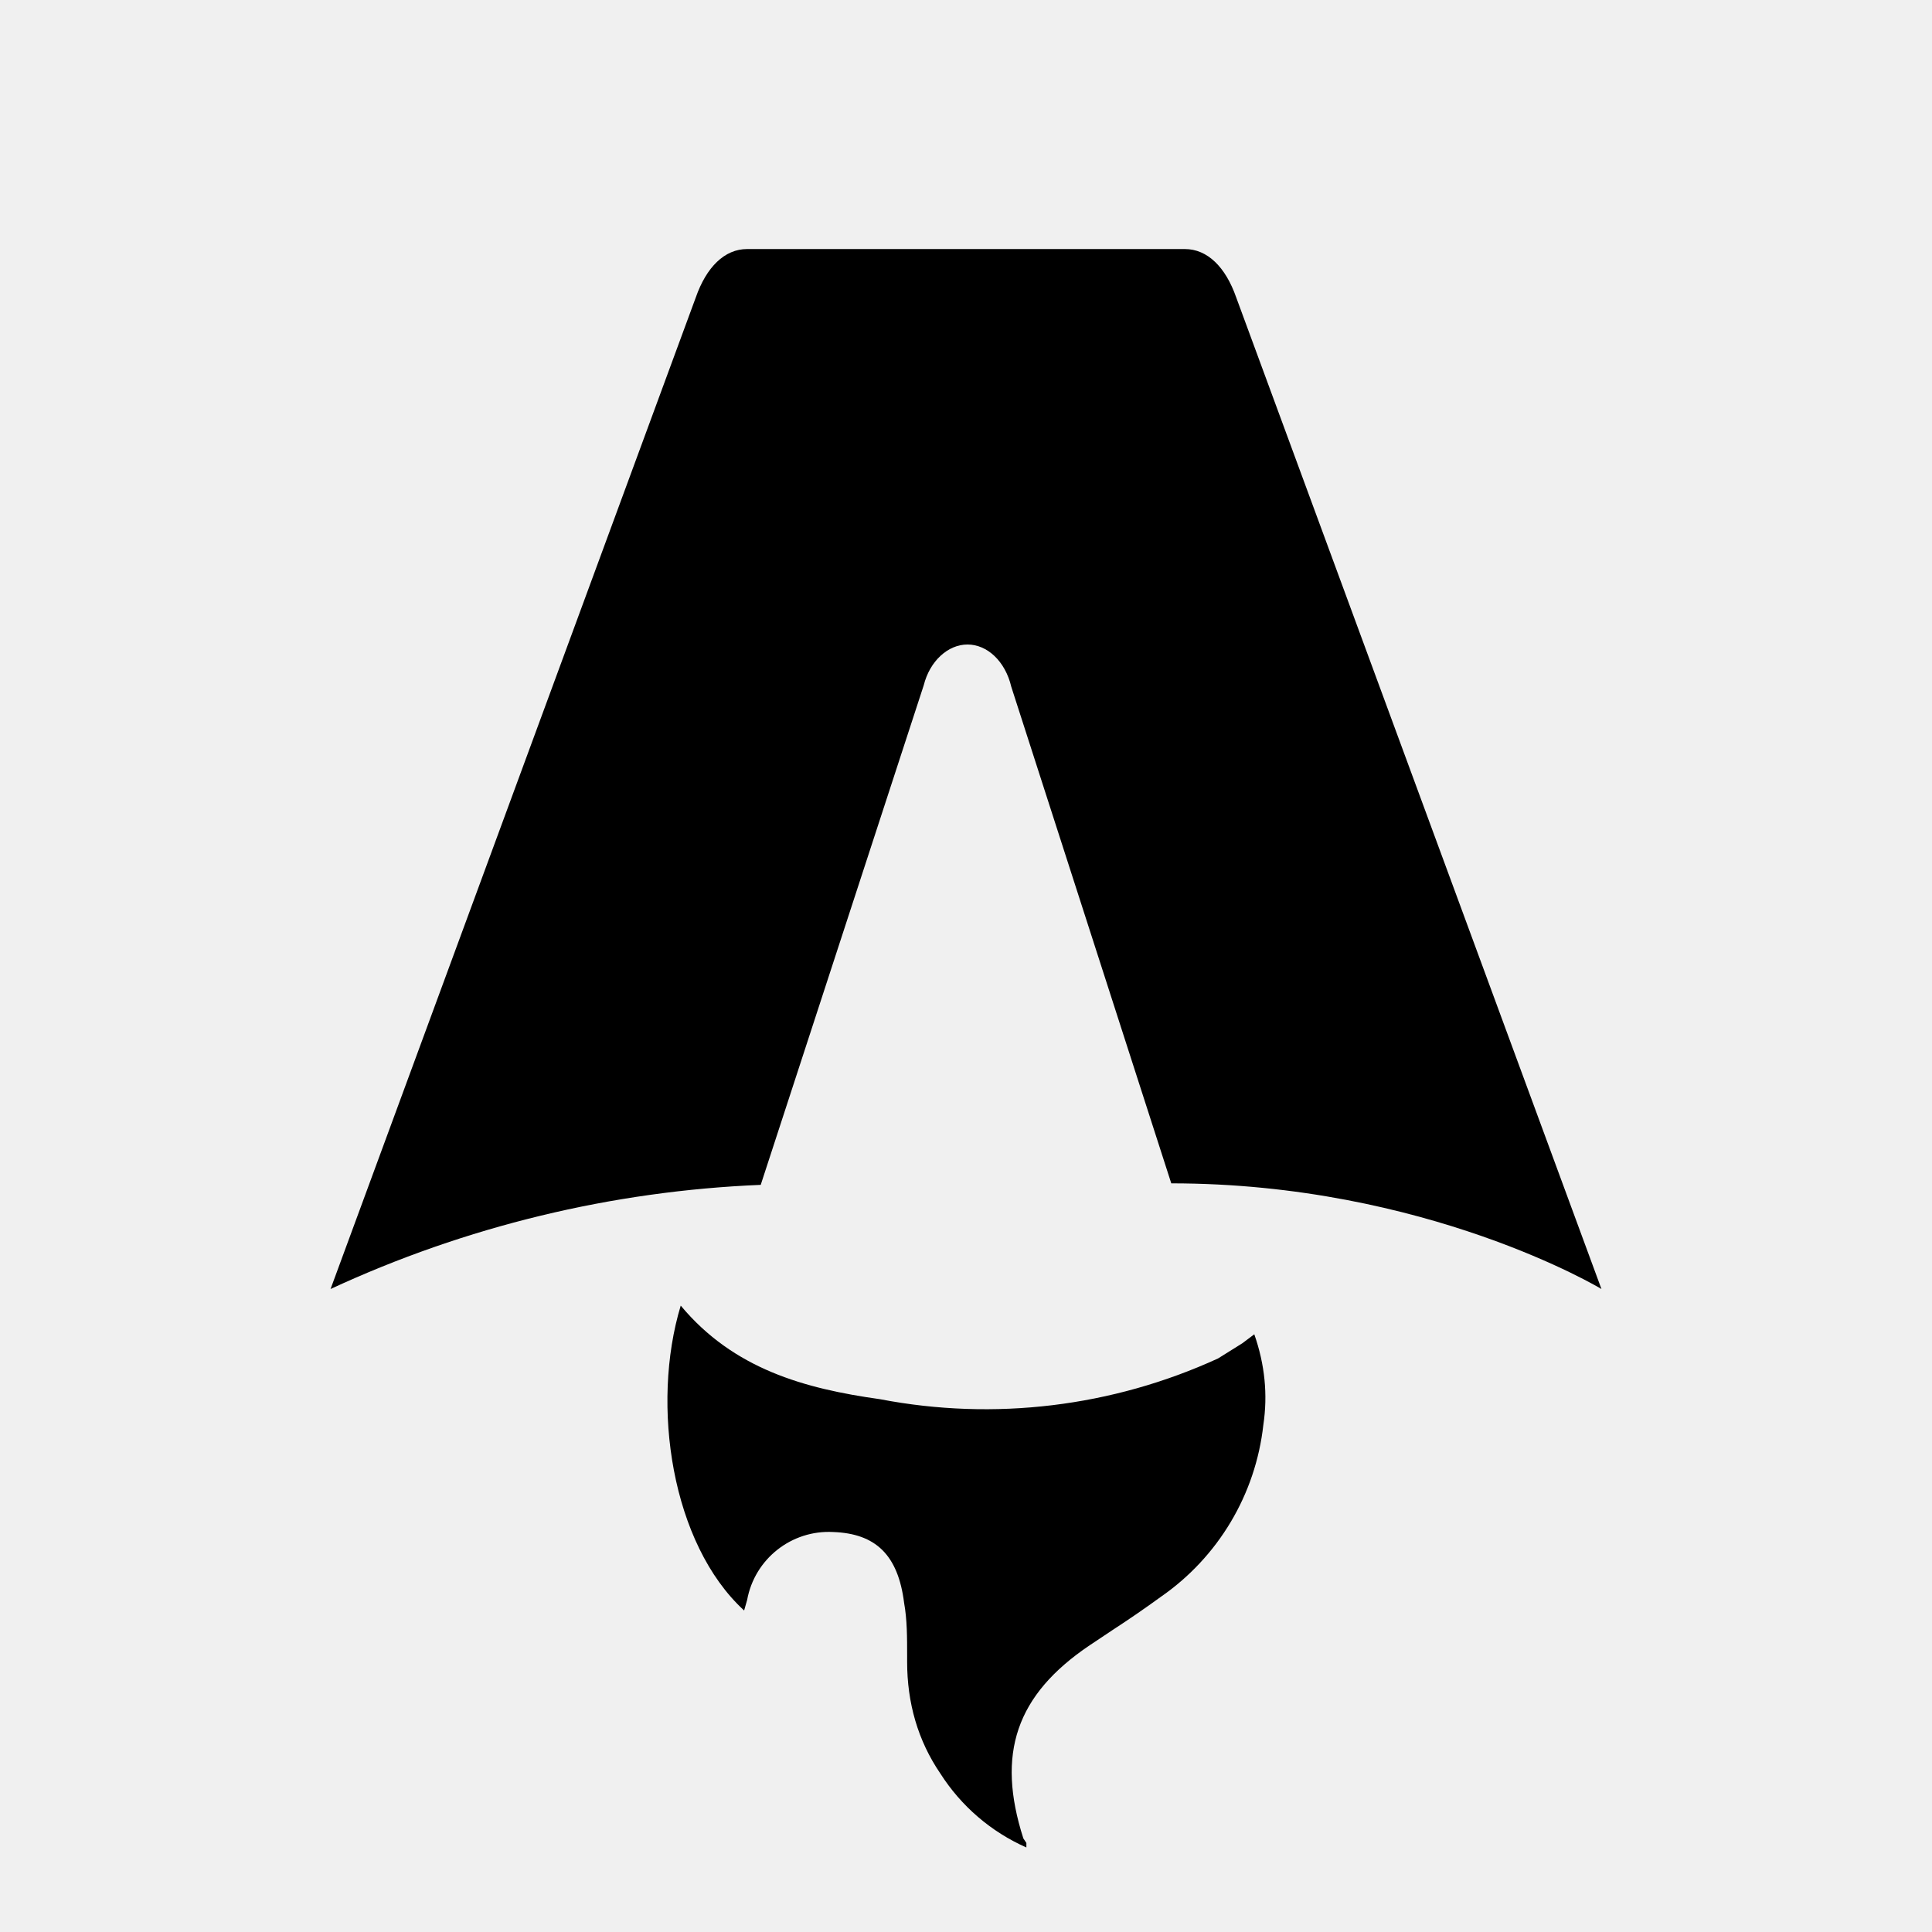
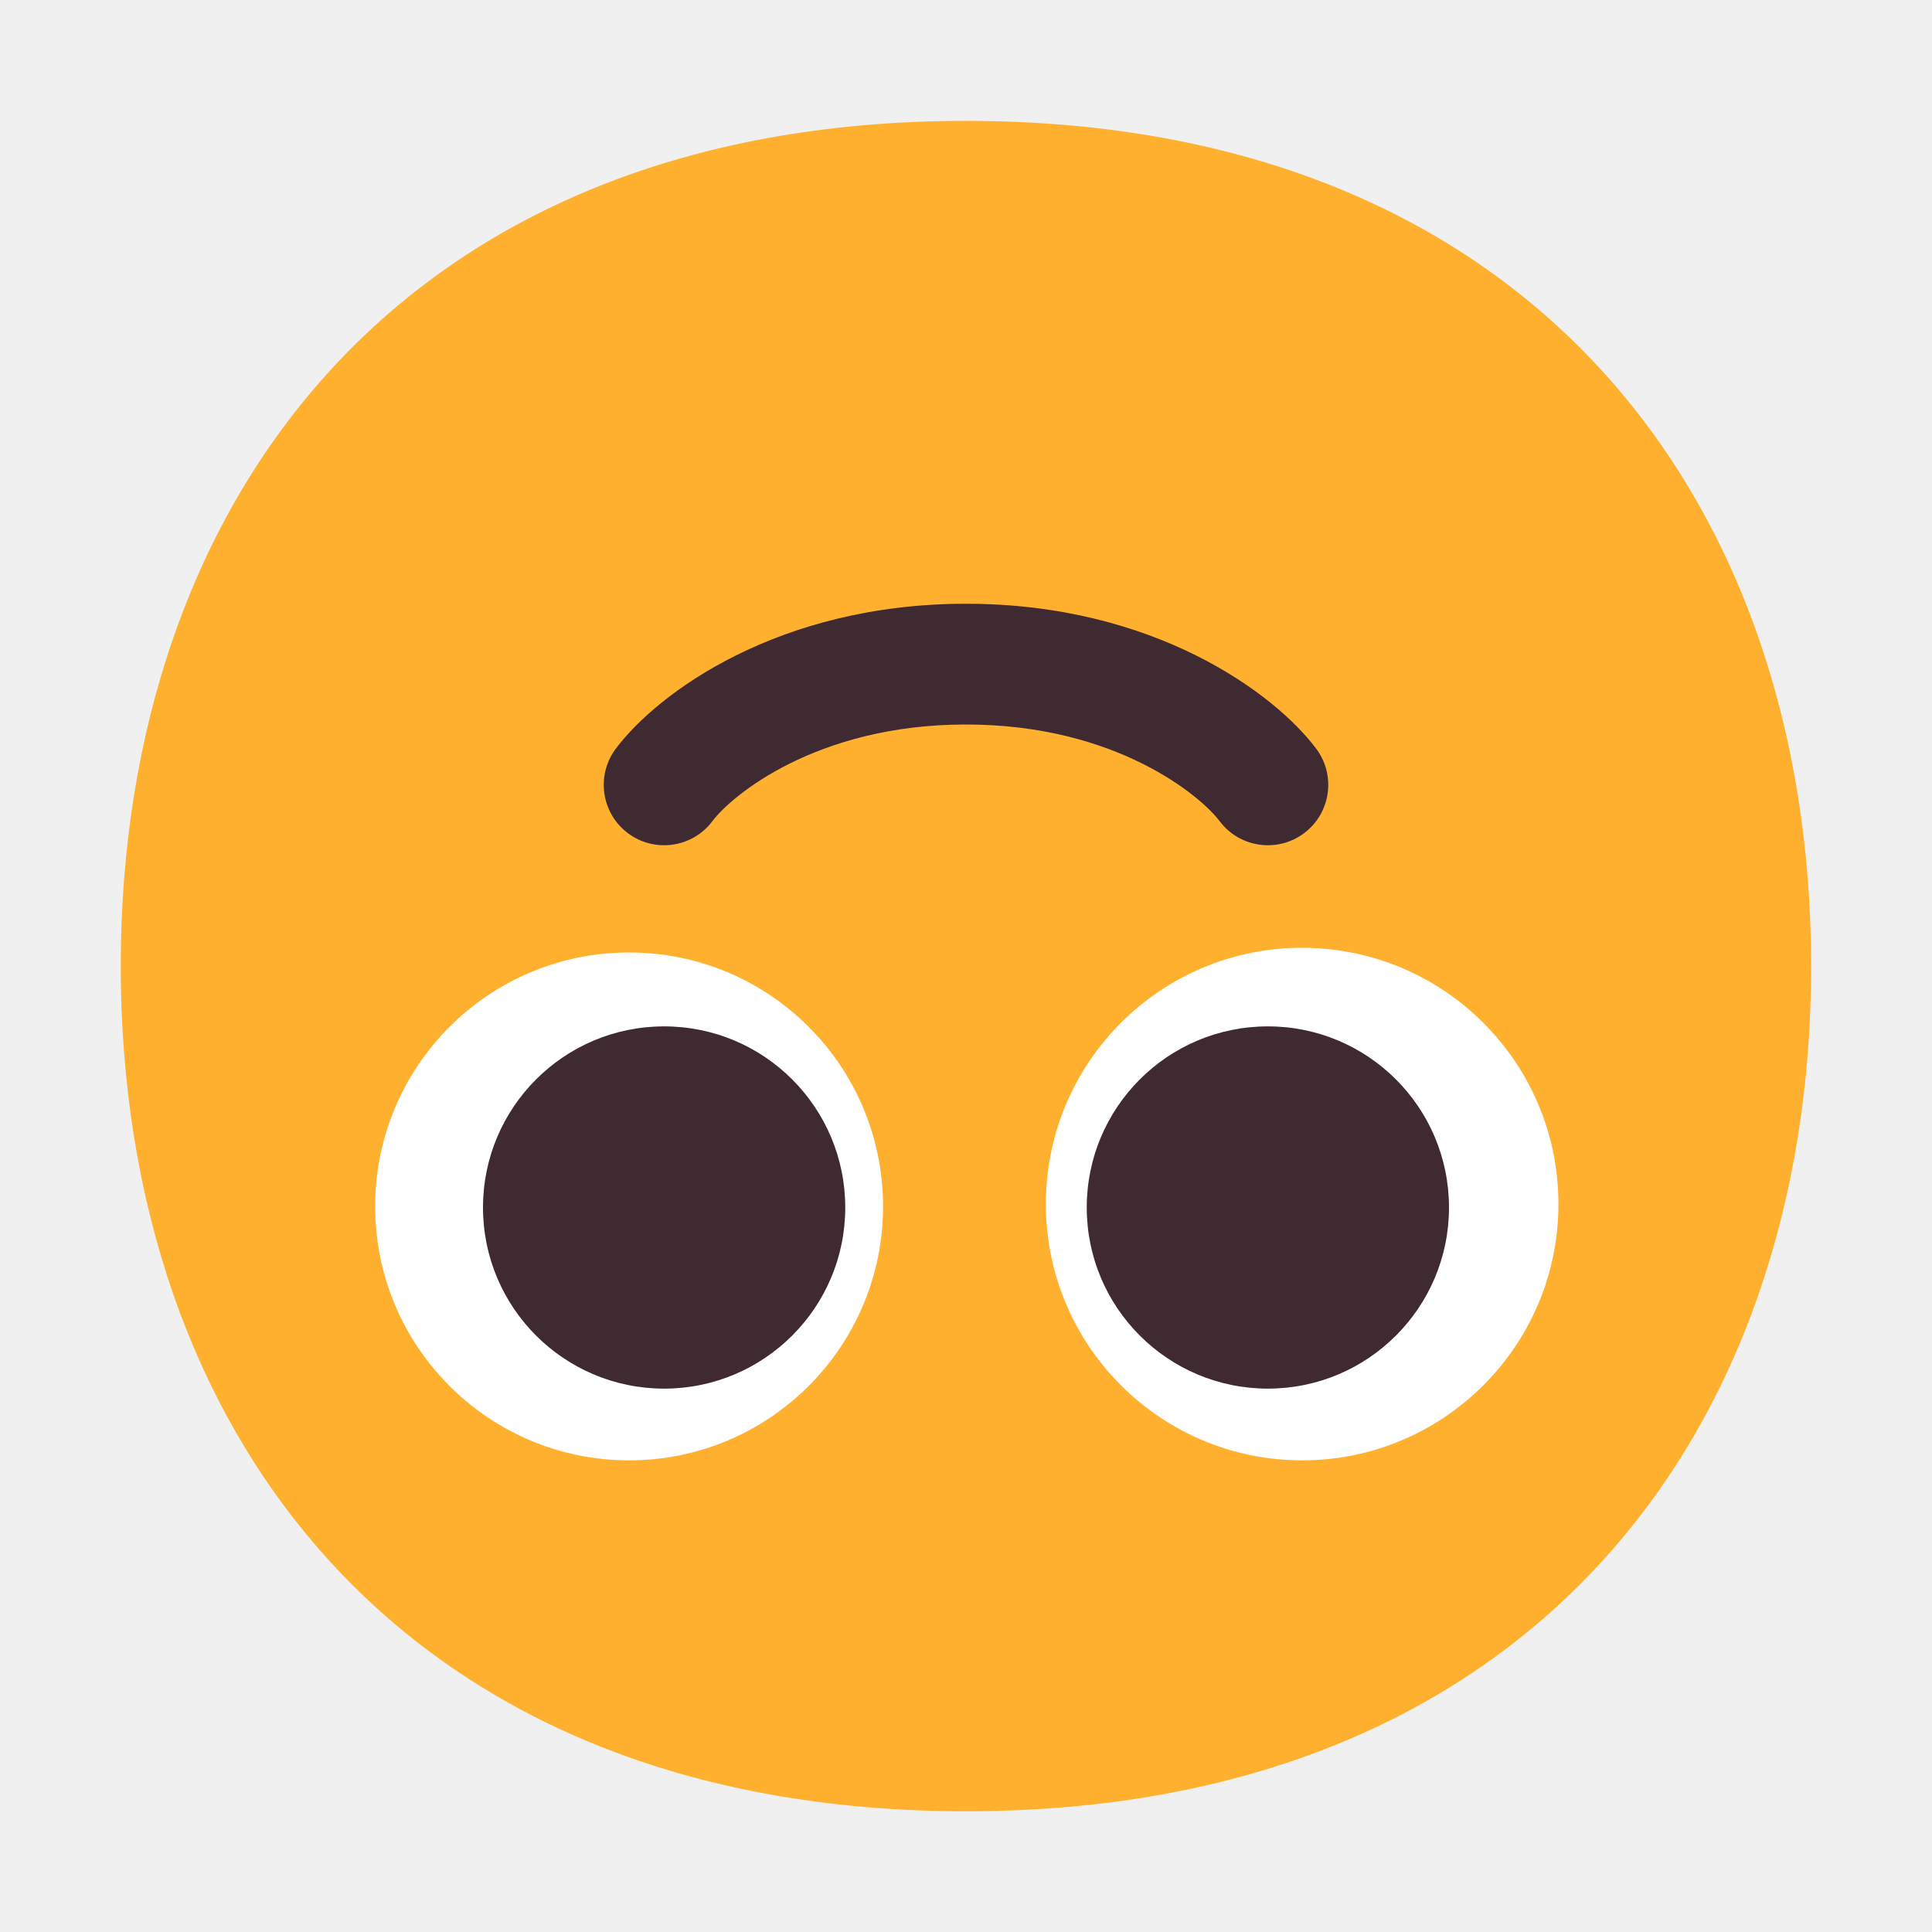
- <svg xmlns="http://www.w3.org/2000/svg" fill="none" viewBox="0 0 128 128">
-   <path d="M50.4 78.5a75.1 75.1 0 0 0-28.5 6.9l24.2-65.7c.7-2 1.9-3.2 3.4-3.2h29c1.5 0 2.7 1.2 3.4 3.2l24.2 65.7s-11.6-7-28.5-7L67 45.5c-.4-1.7-1.6-2.8-2.9-2.8-1.3 0-2.5 1.1-2.9 2.7L50.4 78.5Zm-1.1 28.2Zm-4.2-20.2c-2 6.6-.6 15.8 4.2 20.2a17.5 17.5 0 0 1 .2-.7 5.5 5.5 0 0 1 5.7-4.5c2.8.1 4.3 1.5 4.7 4.7.2 1.1.2 2.3.2 3.5v.4c0 2.7.7 5.2 2.2 7.4a13 13 0 0 0 5.7 4.9v-.3l-.2-.3c-1.8-5.6-.5-9.5 4.4-12.8l1.5-1a73 73 0 0 0 3.2-2.2 16 16 0 0 0 6.8-11.4c.3-2 .1-4-.6-6l-.8.6-1.6 1a37 37 0 0 1-22.4 2.7c-5-.7-9.7-2-13.2-6.2Z" />
-   <style>
-         path { fill: #000; }
-         @media (prefers-color-scheme: dark) {
-             path { fill: #FFF; }
-         }
-     </style>
+ <svg xmlns="http://www.w3.org/2000/svg" width="32" height="32" fill="none">
+   <path fill="#FFB02E" d="M15.999 2.002c9.334 0 13.999 6.268 13.999 14 0 7.73-4.665 13.998-14 13.998C6.665 30 2 23.733 2 16.001 2 8.27 6.664 2.002 15.999 2.002" />
+   <path fill="#fff" d="M10.42 15.776a4.206 4.206 0 1 1 0 8.412 4.206 4.206 0 0 1 0-8.412M21.568 15.699a4.244 4.244 0 1 1 0 8.489 4.244 4.244 0 0 1 0-8.49" />
+   <path fill="#402A32" d="M11 17a3 3 0 1 1 0 6 3 3 0 0 1 0-6M21 17a3 3 0 1 1 0 6 3 3 0 0 1 0-6M10.4 13.8a1 1 0 0 0 1.4-.2c.31-.412 1.712-1.6 4.2-1.6s3.89 1.188 4.2 1.6a1 1 0 1 0 1.6-1.2c-.69-.92-2.688-2.4-5.8-2.4s-5.11 1.48-5.8 2.4a1 1 0 0 0 .2 1.4" />
</svg>
